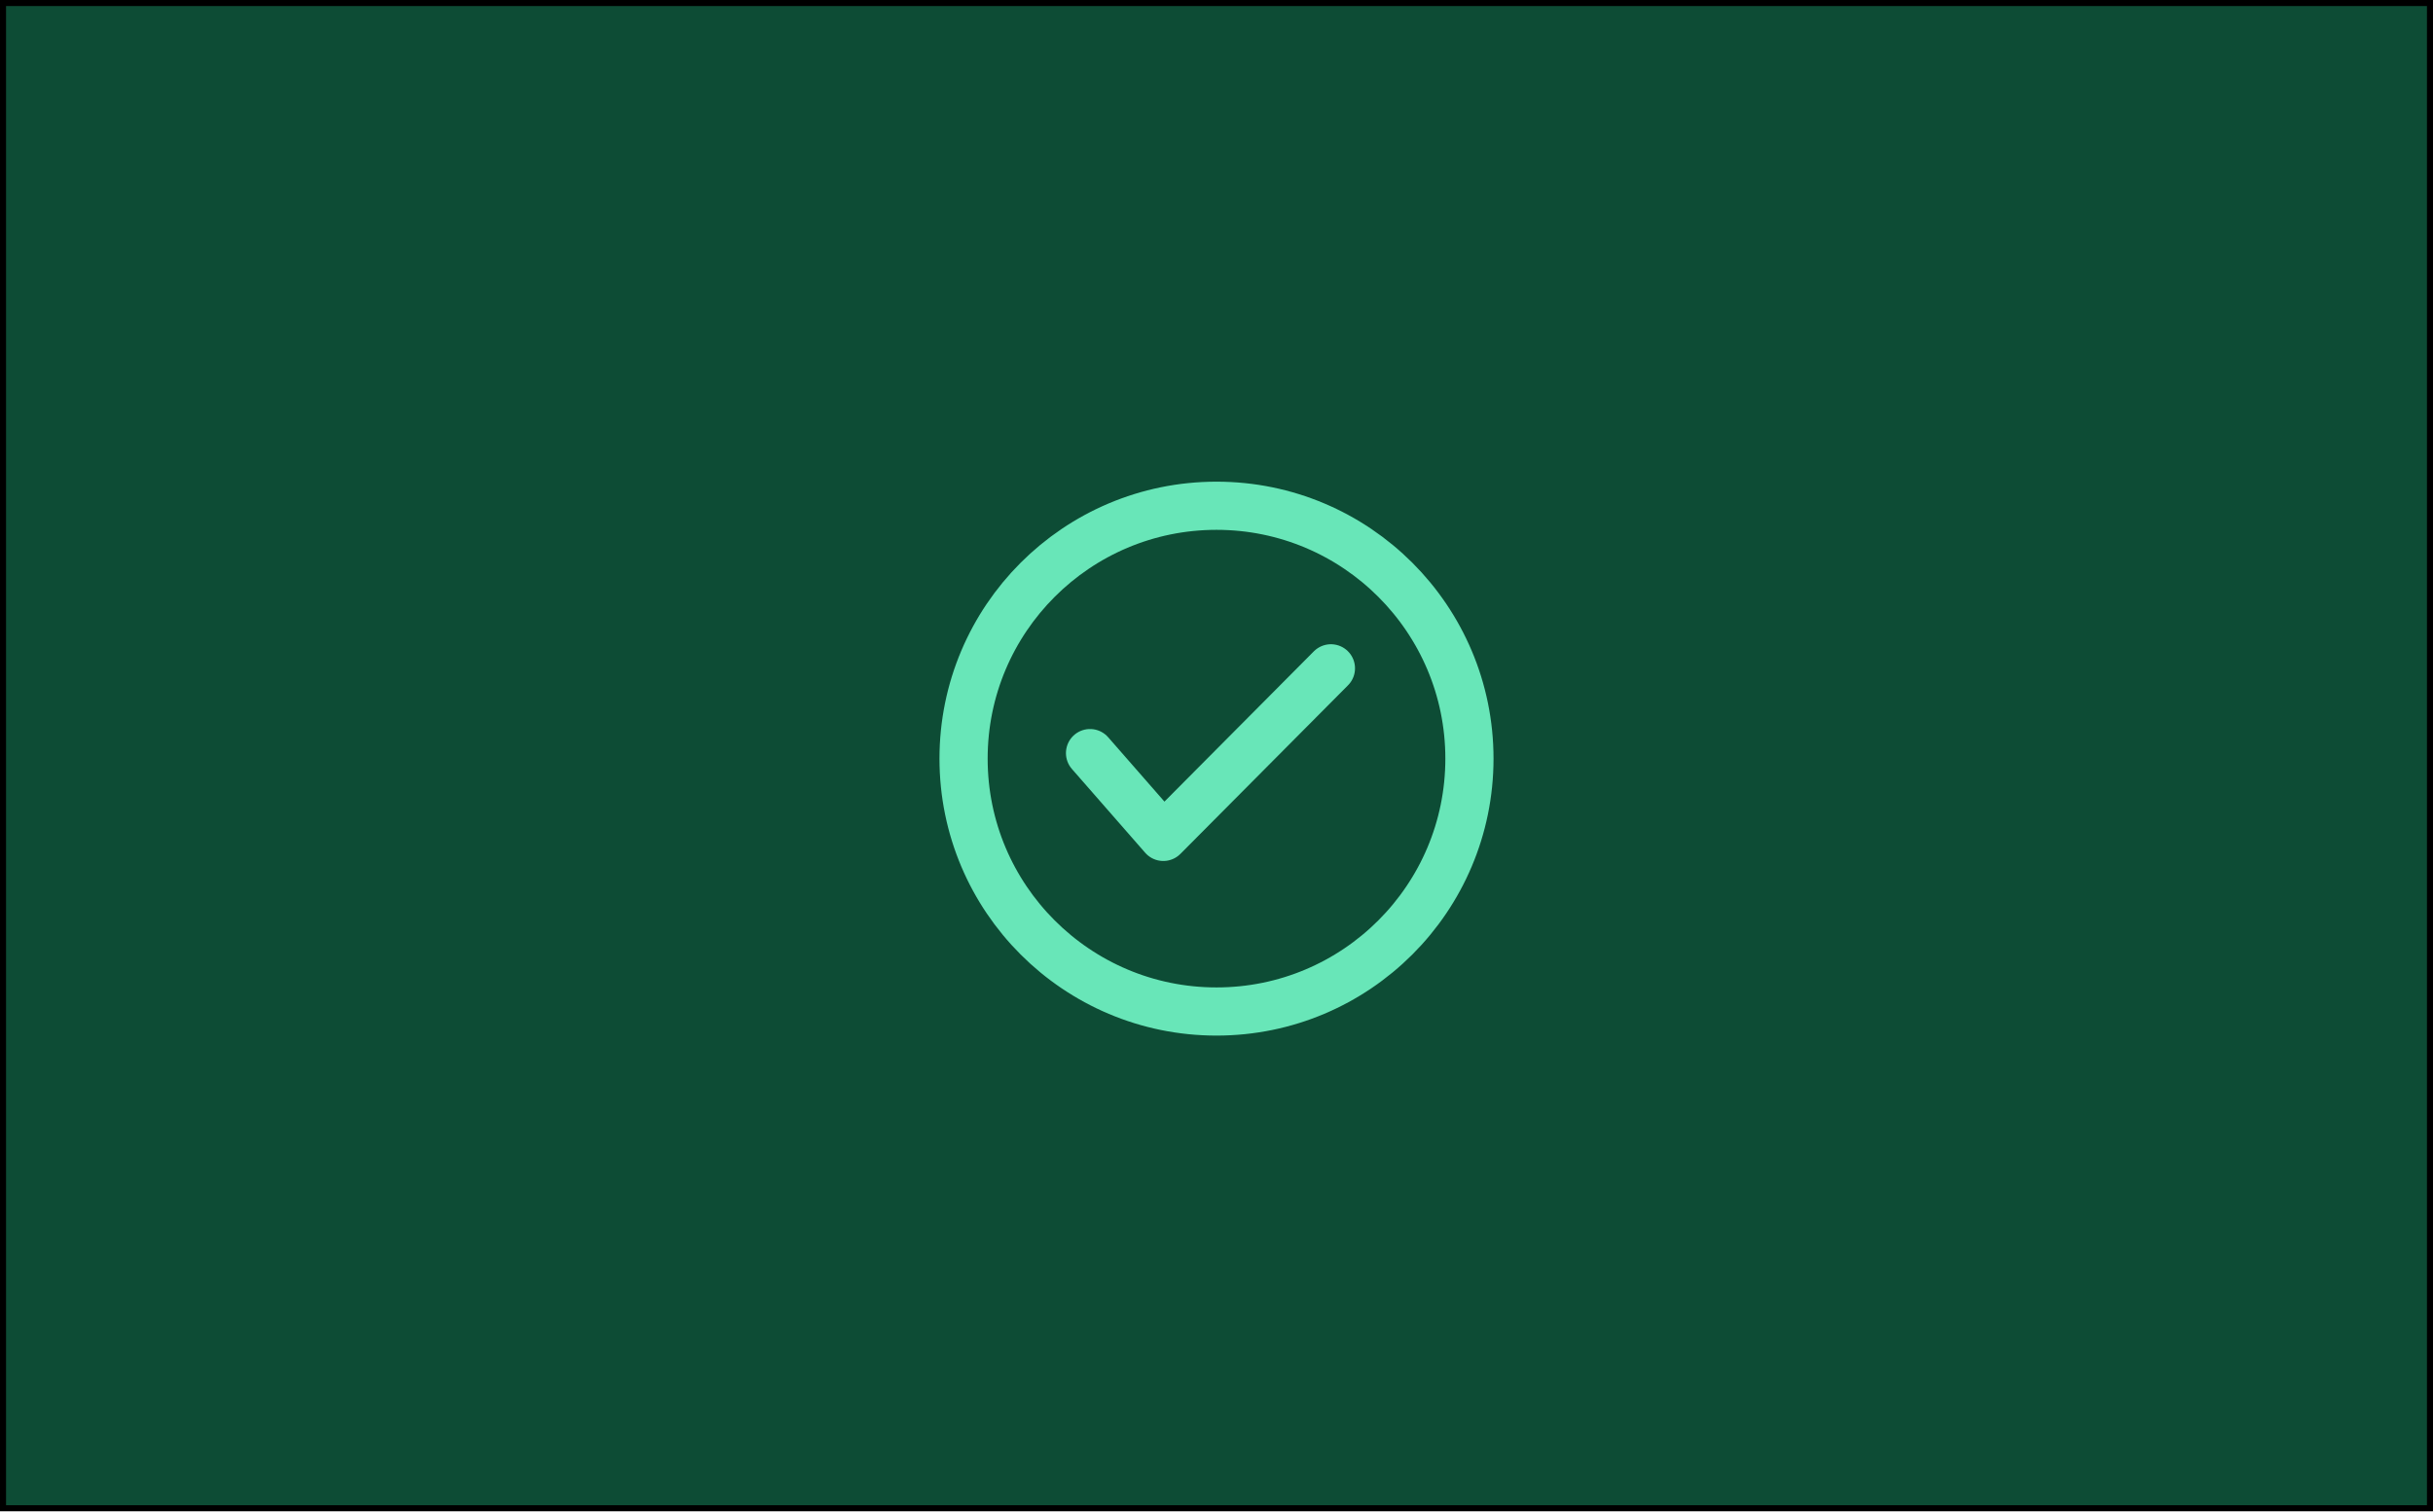
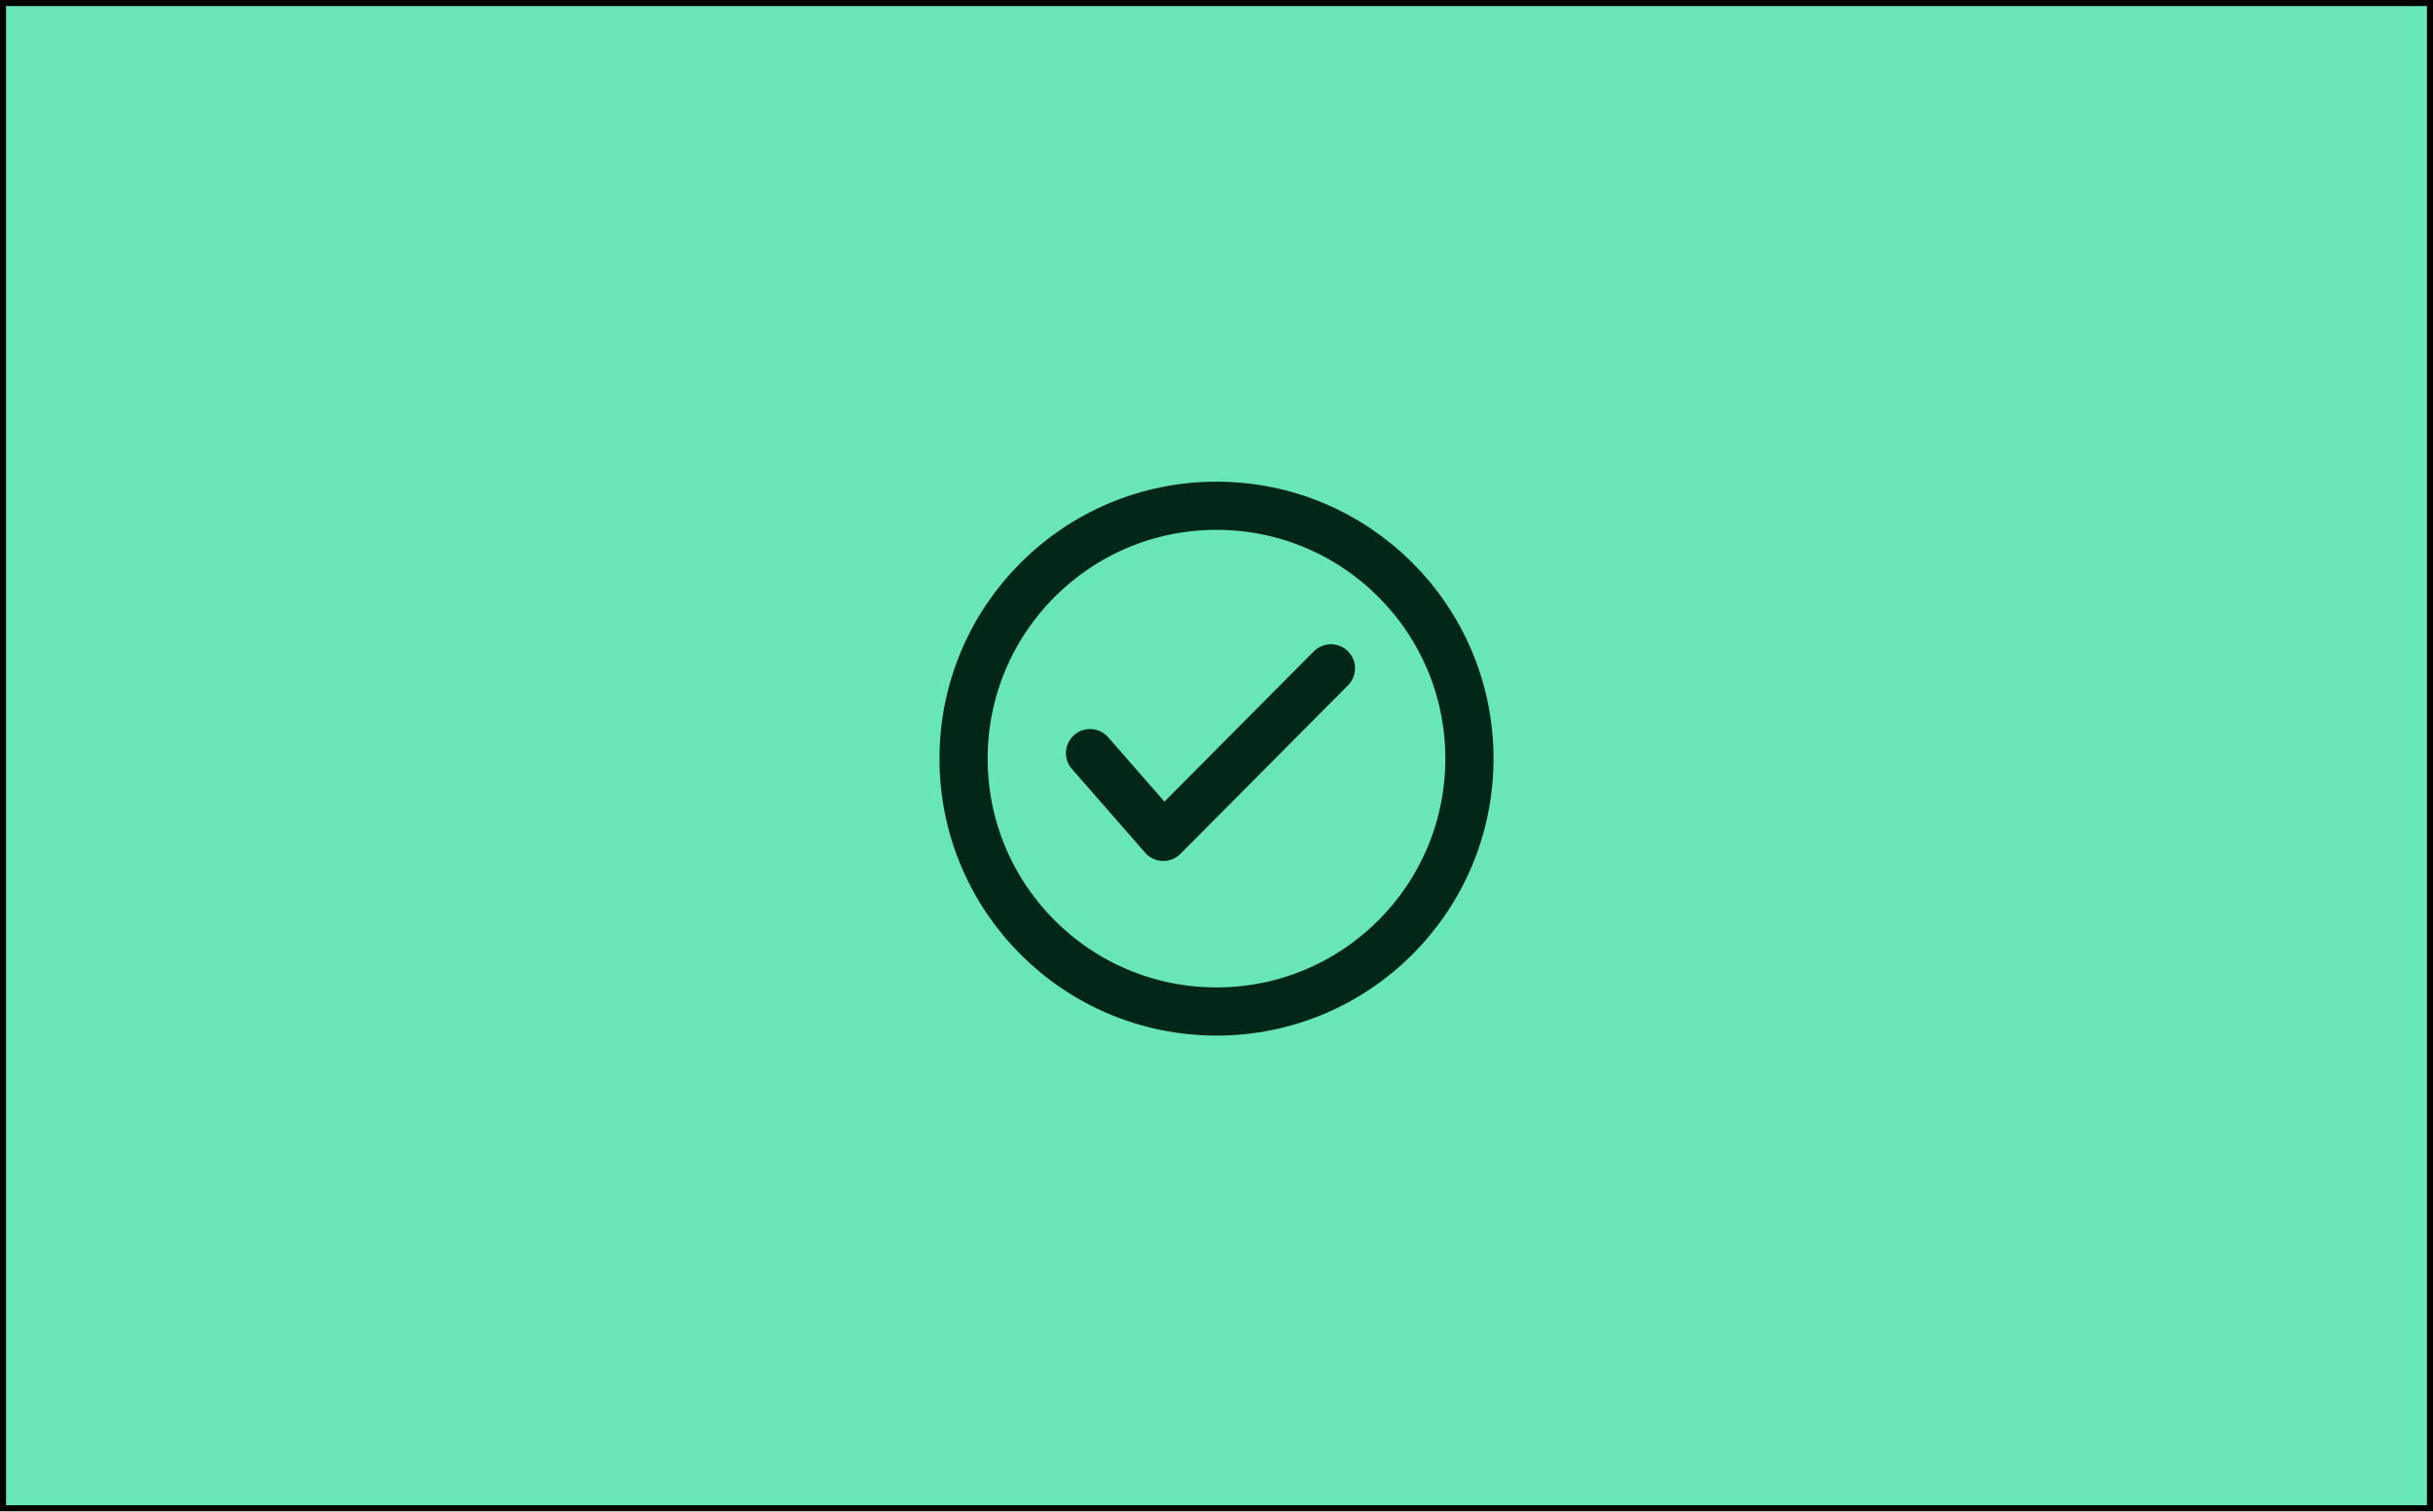
- <svg xmlns="http://www.w3.org/2000/svg" width="404" height="251" fill="none" viewBox="0 0 404 251">
-   <path fill="#0D4C35" d="M.5.5h403v250H.5z" />
-   <path stroke="#000" d="M.5.5h403v250H.5z" />
-   <path stroke="#000" stroke-opacity=".2" d="M.5.5h403v250H.5z" />
-   <circle cx="202" cy="126" r="42" stroke="#68E6B8" stroke-width="8" />
-   <path stroke="#68E6B8" stroke-linecap="round" stroke-linejoin="round" stroke-width="8" d="m221 111-27.831 28L181 125.083" />
+ <svg xmlns="http://www.w3.org/2000/svg" width="404" height="251" viewBox="0 0 404 251" fill="none">
+   <rect x="0.5" y="0.5" width="403" height="250" fill="#68E6B8" />
+   <rect x="0.5" y="0.5" width="403" height="250" stroke="black" />
+   <rect x="0.5" y="0.5" width="403" height="250" stroke="black" stroke-opacity="0.2" />
+   <circle cx="202" cy="126" r="42" stroke="#022719" stroke-width="8" />
+   <path d="M221 111L193.169 139L181 125.083" stroke="#022719" stroke-width="8" stroke-linecap="round" stroke-linejoin="round" />
</svg>
